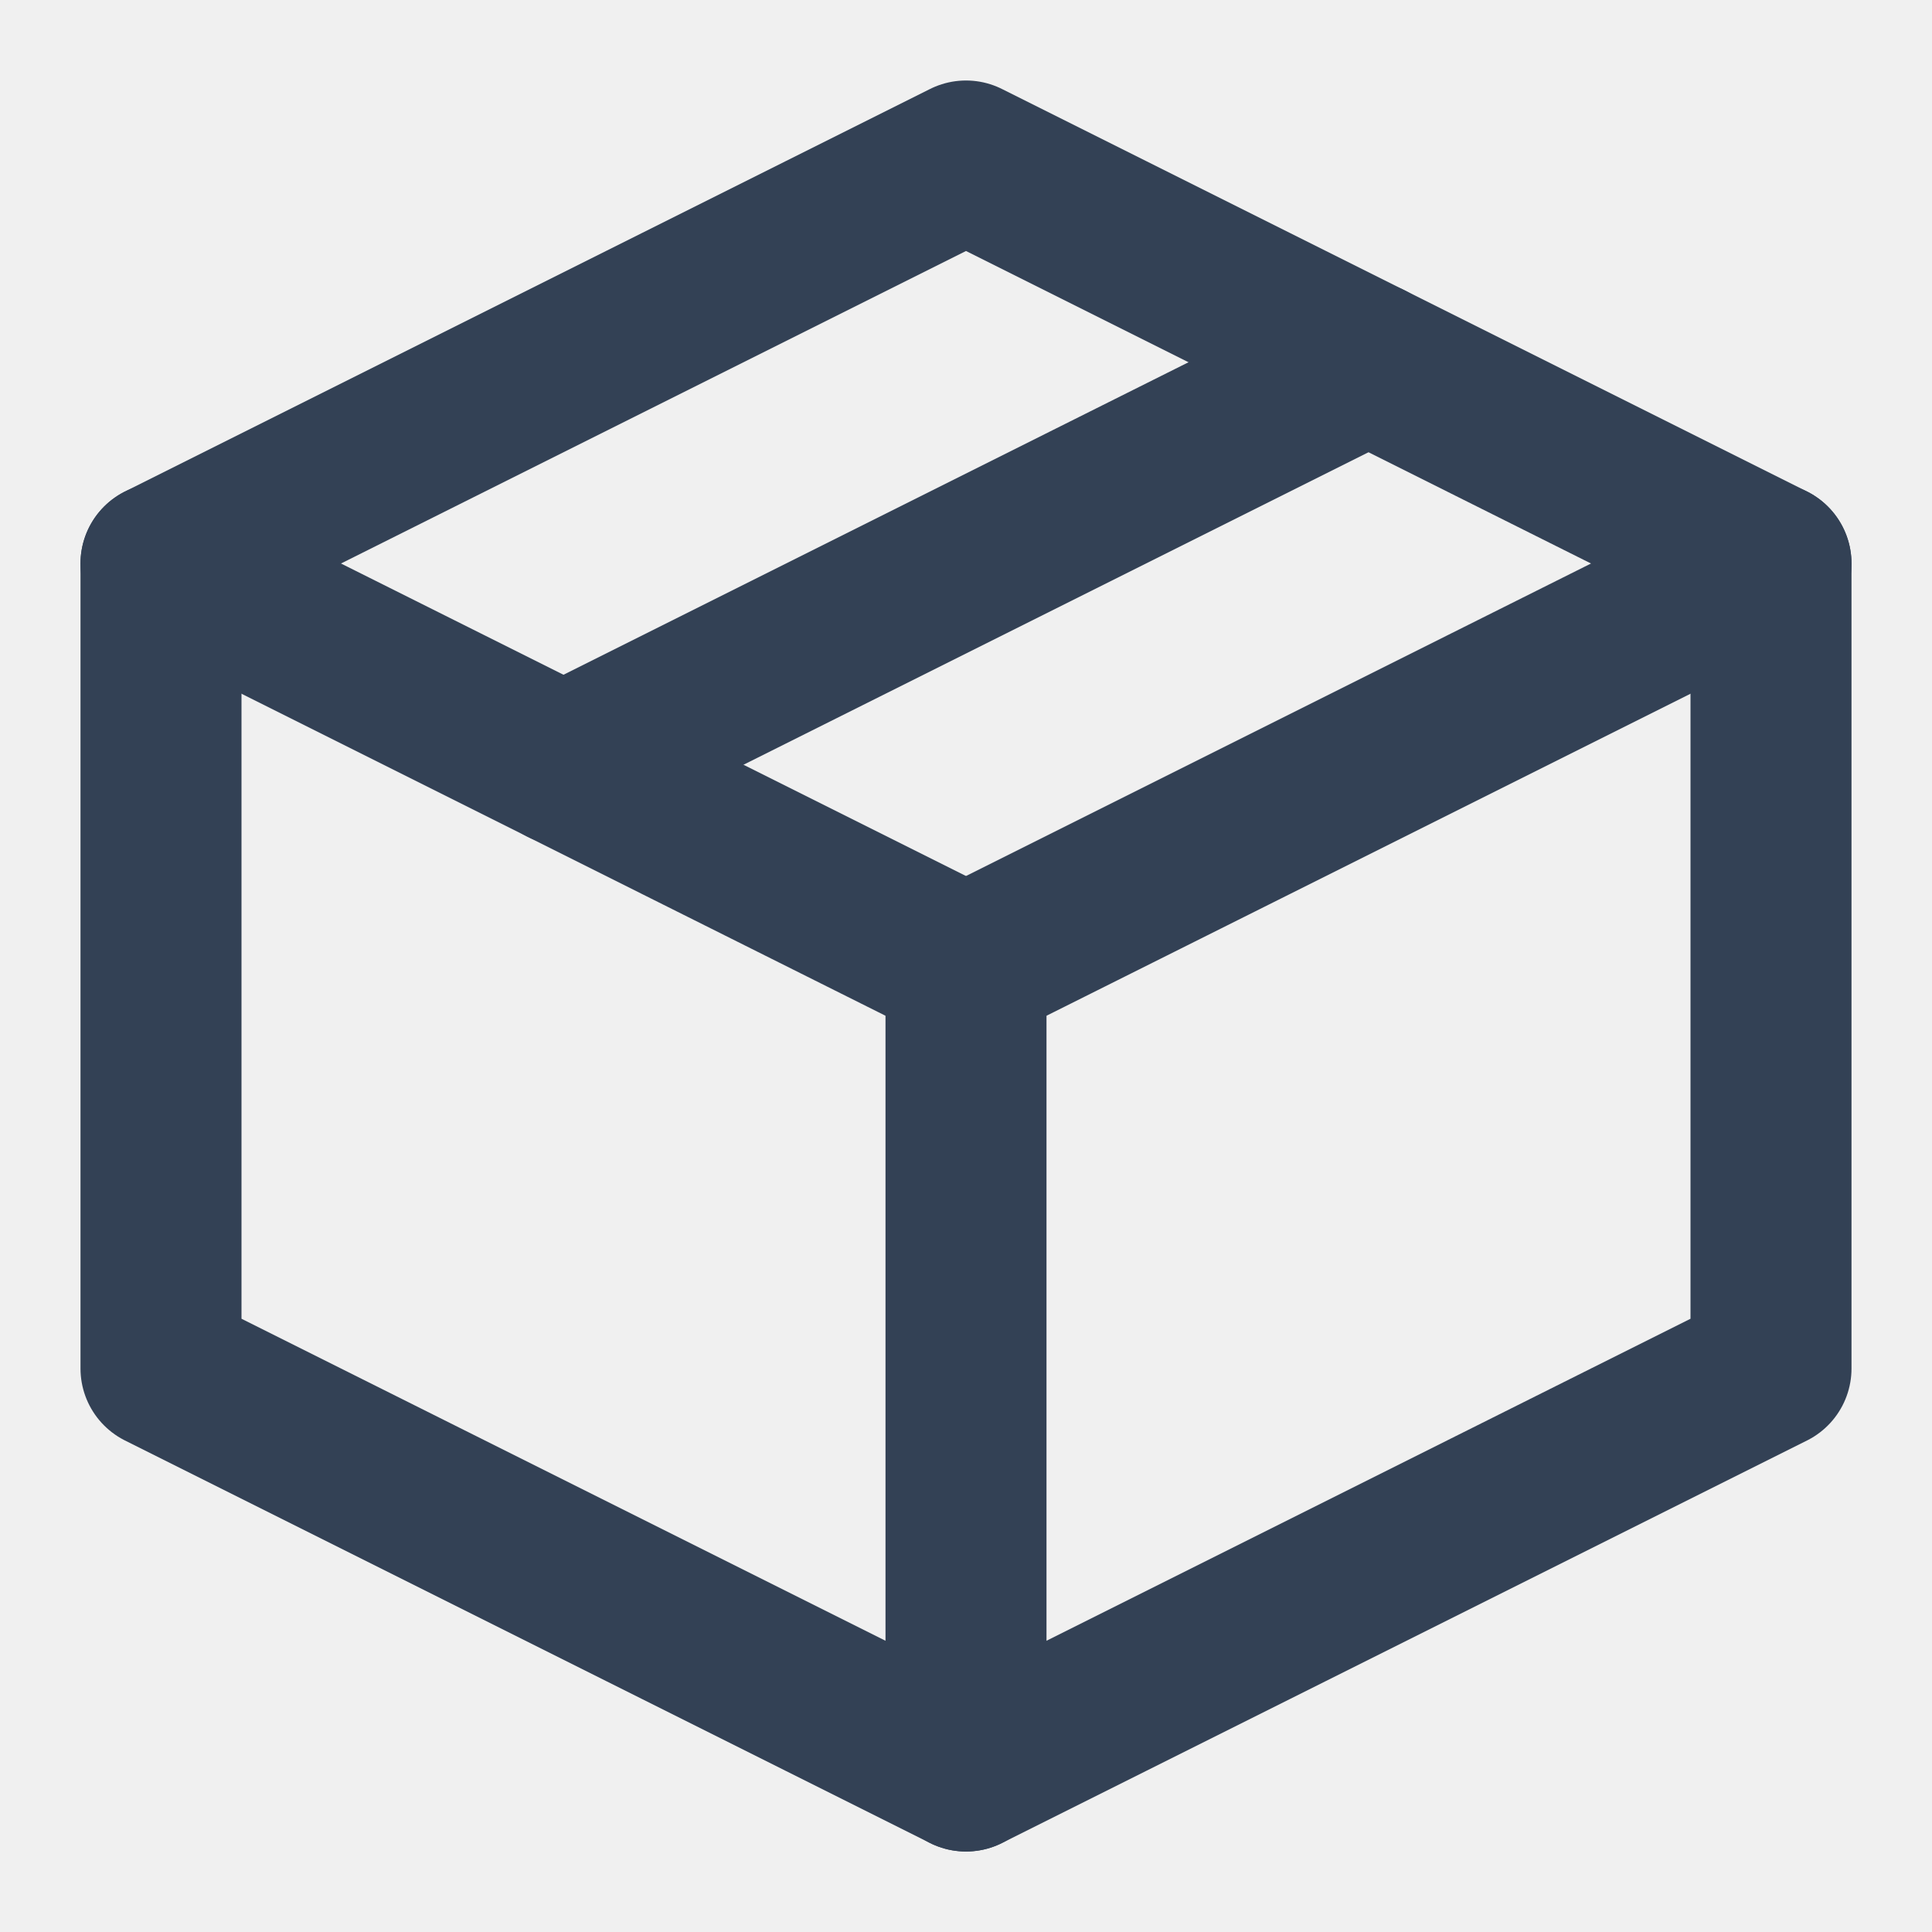
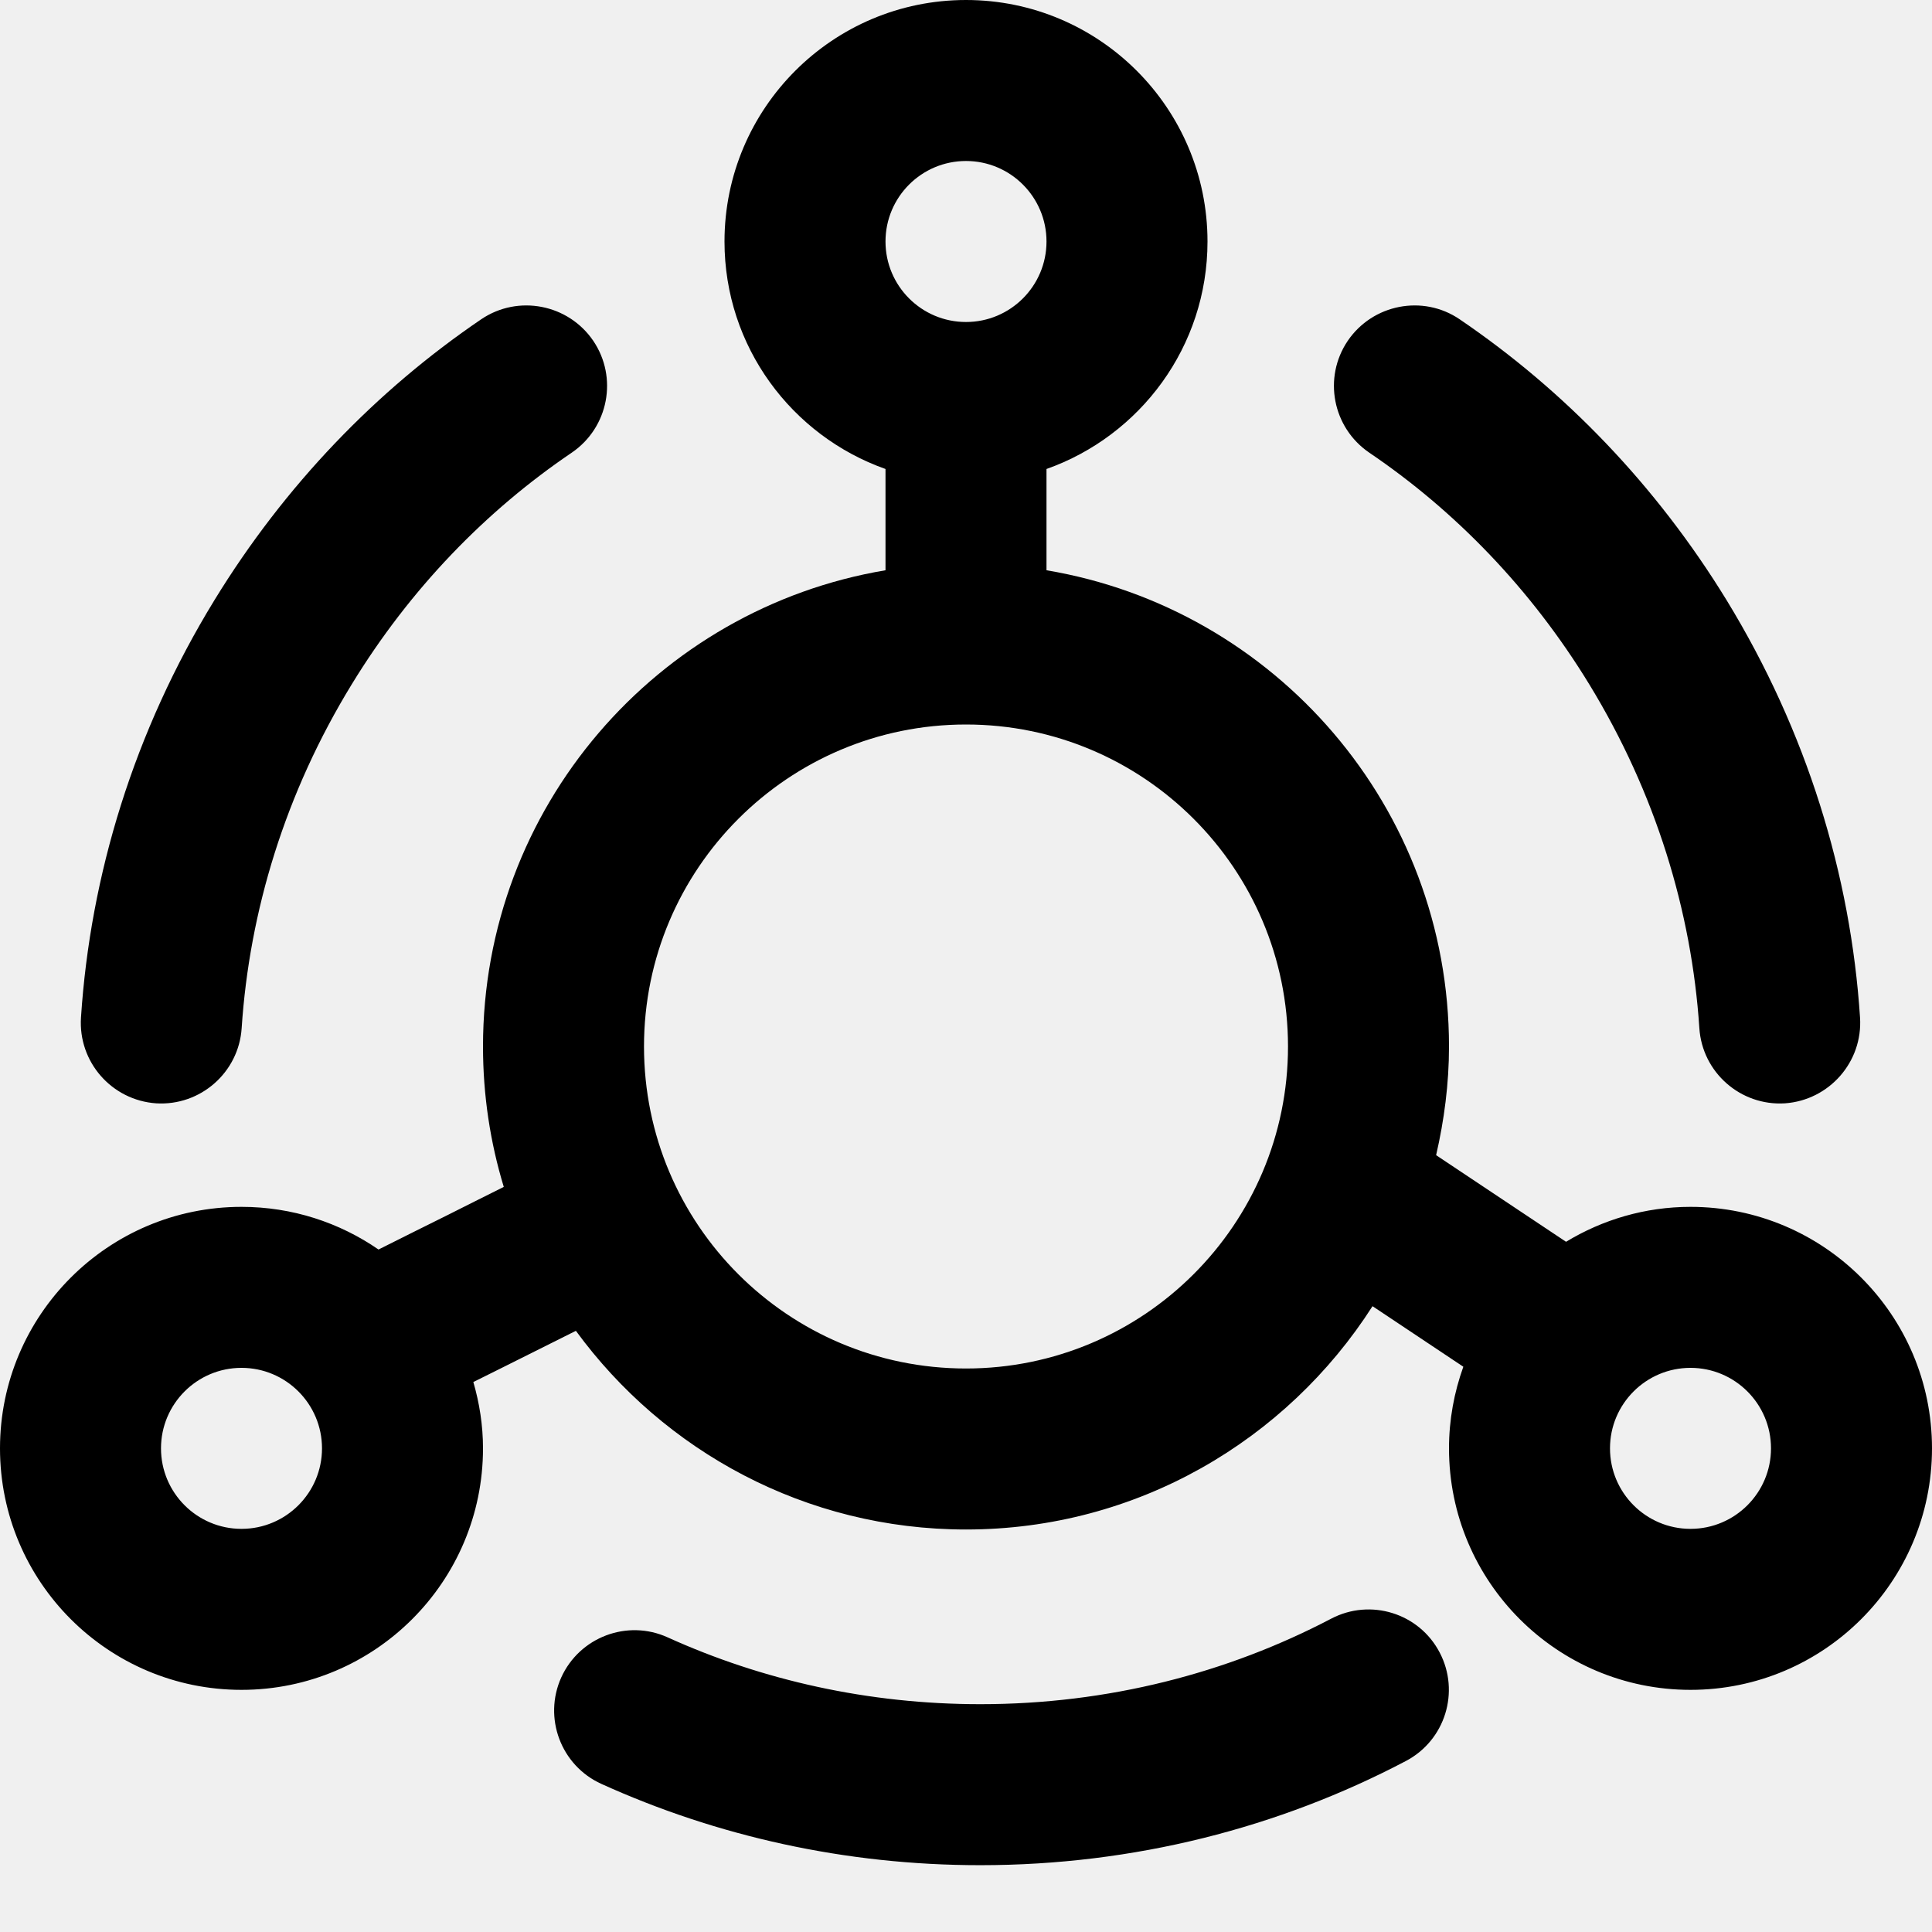
<svg xmlns="http://www.w3.org/2000/svg" width="12" height="12" viewBox="0 0 12 12" fill="none">
-   <g clip-path="url(#clip0_5744_34690)">
-     <path d="M11 3.5L6 1L1 3.5V8.5L6 11L11 8.5V3.5Z" stroke="#334155" stroke-linejoin="round" />
-     <path d="M1 3.5L6 6" stroke="#334155" stroke-linecap="round" stroke-linejoin="round" />
-     <path d="M6 11V6" stroke="#334155" stroke-linecap="round" stroke-linejoin="round" />
-     <path d="M11 3.5L6 6" stroke="#334155" stroke-linecap="round" stroke-linejoin="round" />
-     <path d="M8.5 2.25L3.5 4.75" stroke="#334155" stroke-linecap="round" stroke-linejoin="round" />
+   <g clip-path="url(#clip0_6588_4662)">
+     <path d="M8.268 10.054C8.512 9.926 8.814 10.019 8.942 10.264C9.07 10.508 8.976 10.81 8.732 10.938C7.947 11.351 7.045 11.585 6.089 11.585C5.248 11.585 4.45 11.404 3.735 11.08C3.484 10.966 3.373 10.67 3.486 10.419C3.6 10.168 3.896 10.056 4.147 10.17C4.734 10.436 5.393 10.585 6.089 10.585C6.881 10.585 7.623 10.392 8.268 10.054ZM6 0C6.828 0 7.5 0.672 7.5 1.5C7.5 2.153 7.082 2.707 6.5 2.913V3.542C7.919 3.78 9 5.014 9 6.5C9 6.732 8.97 6.958 8.92 7.175L9.727 7.713C9.953 7.576 10.217 7.496 10.5 7.496C11.328 7.496 12 8.168 12 8.996C12 9.824 11.328 10.496 10.5 10.496C9.672 10.496 9 9.825 9 8.996C9 8.818 9.032 8.648 9.089 8.489L8.525 8.113C7.992 8.946 7.062 9.5 6 9.5C5.004 9.5 4.123 9.013 3.577 8.266C3.456 8.326 3.339 8.385 3.223 8.443C3.13 8.49 3.036 8.536 2.94 8.584C2.978 8.715 3 8.853 3 8.996C3 9.824 2.328 10.496 1.5 10.496C0.672 10.496 0 9.825 0 8.996C0 8.168 0.672 7.496 1.5 7.496C1.816 7.496 2.109 7.594 2.351 7.761C2.498 7.687 2.637 7.618 2.776 7.549C2.892 7.491 3.008 7.432 3.129 7.372C3.045 7.096 3 6.803 3 6.5C3 5.014 4.081 3.78 5.5 3.542V2.913C4.918 2.707 4.5 2.153 4.5 1.5C4.5 0.672 5.172 0 6 0ZM1.5 8.496C1.224 8.496 1 8.72 1 8.996C1 9.272 1.224 9.496 1.5 9.496C1.776 9.496 2 9.272 2 8.996C2 8.72 1.776 8.496 1.5 8.496ZM10.5 8.496C10.224 8.496 10 8.72 10 8.996C10 9.272 10.224 9.496 10.5 9.496C10.776 9.496 11 9.272 11 8.996C11 8.72 10.776 8.496 10.5 8.496ZM6 4.5C4.896 4.5 4 5.396 4 6.5C4 7.605 4.895 8.5 6 8.5C7.104 8.5 8 7.604 8 6.5C8 5.396 7.104 4.5 6 4.5ZM2.989 1.983C3.218 1.828 3.53 1.889 3.685 2.117C3.839 2.345 3.78 2.655 3.552 2.811C3.019 3.172 2.548 3.656 2.185 4.25C1.771 4.926 1.549 5.66 1.501 6.386C1.483 6.661 1.245 6.87 0.97 6.853C0.694 6.834 0.485 6.596 0.503 6.32C0.561 5.435 0.832 4.544 1.331 3.729C1.77 3.012 2.34 2.424 2.989 1.983ZM8.371 2.117C8.526 1.889 8.838 1.828 9.066 1.983C9.715 2.424 10.286 3.012 10.725 3.729C11.223 4.544 11.495 5.435 11.553 6.32C11.571 6.596 11.361 6.834 11.086 6.853C10.811 6.87 10.573 6.661 10.555 6.386C10.507 5.66 10.284 4.926 9.871 4.25C9.508 3.656 9.037 3.172 8.504 2.811C8.276 2.655 8.217 2.345 8.371 2.117ZM6 1C5.724 1 5.5 1.224 5.5 1.5C5.5 1.776 5.724 2 6 2C6.276 2 6.5 1.776 6.5 1.5C6.5 1.224 6.276 1 6 1Z" fill="currentColor" />
  </g>
  <defs>
-     <clipPath id="clip0_5744_34690">
+     <clipPath id="clip0_6588_4662">
      <rect width="12" height="12" fill="white" />
    </clipPath>
  </defs>
</svg>
